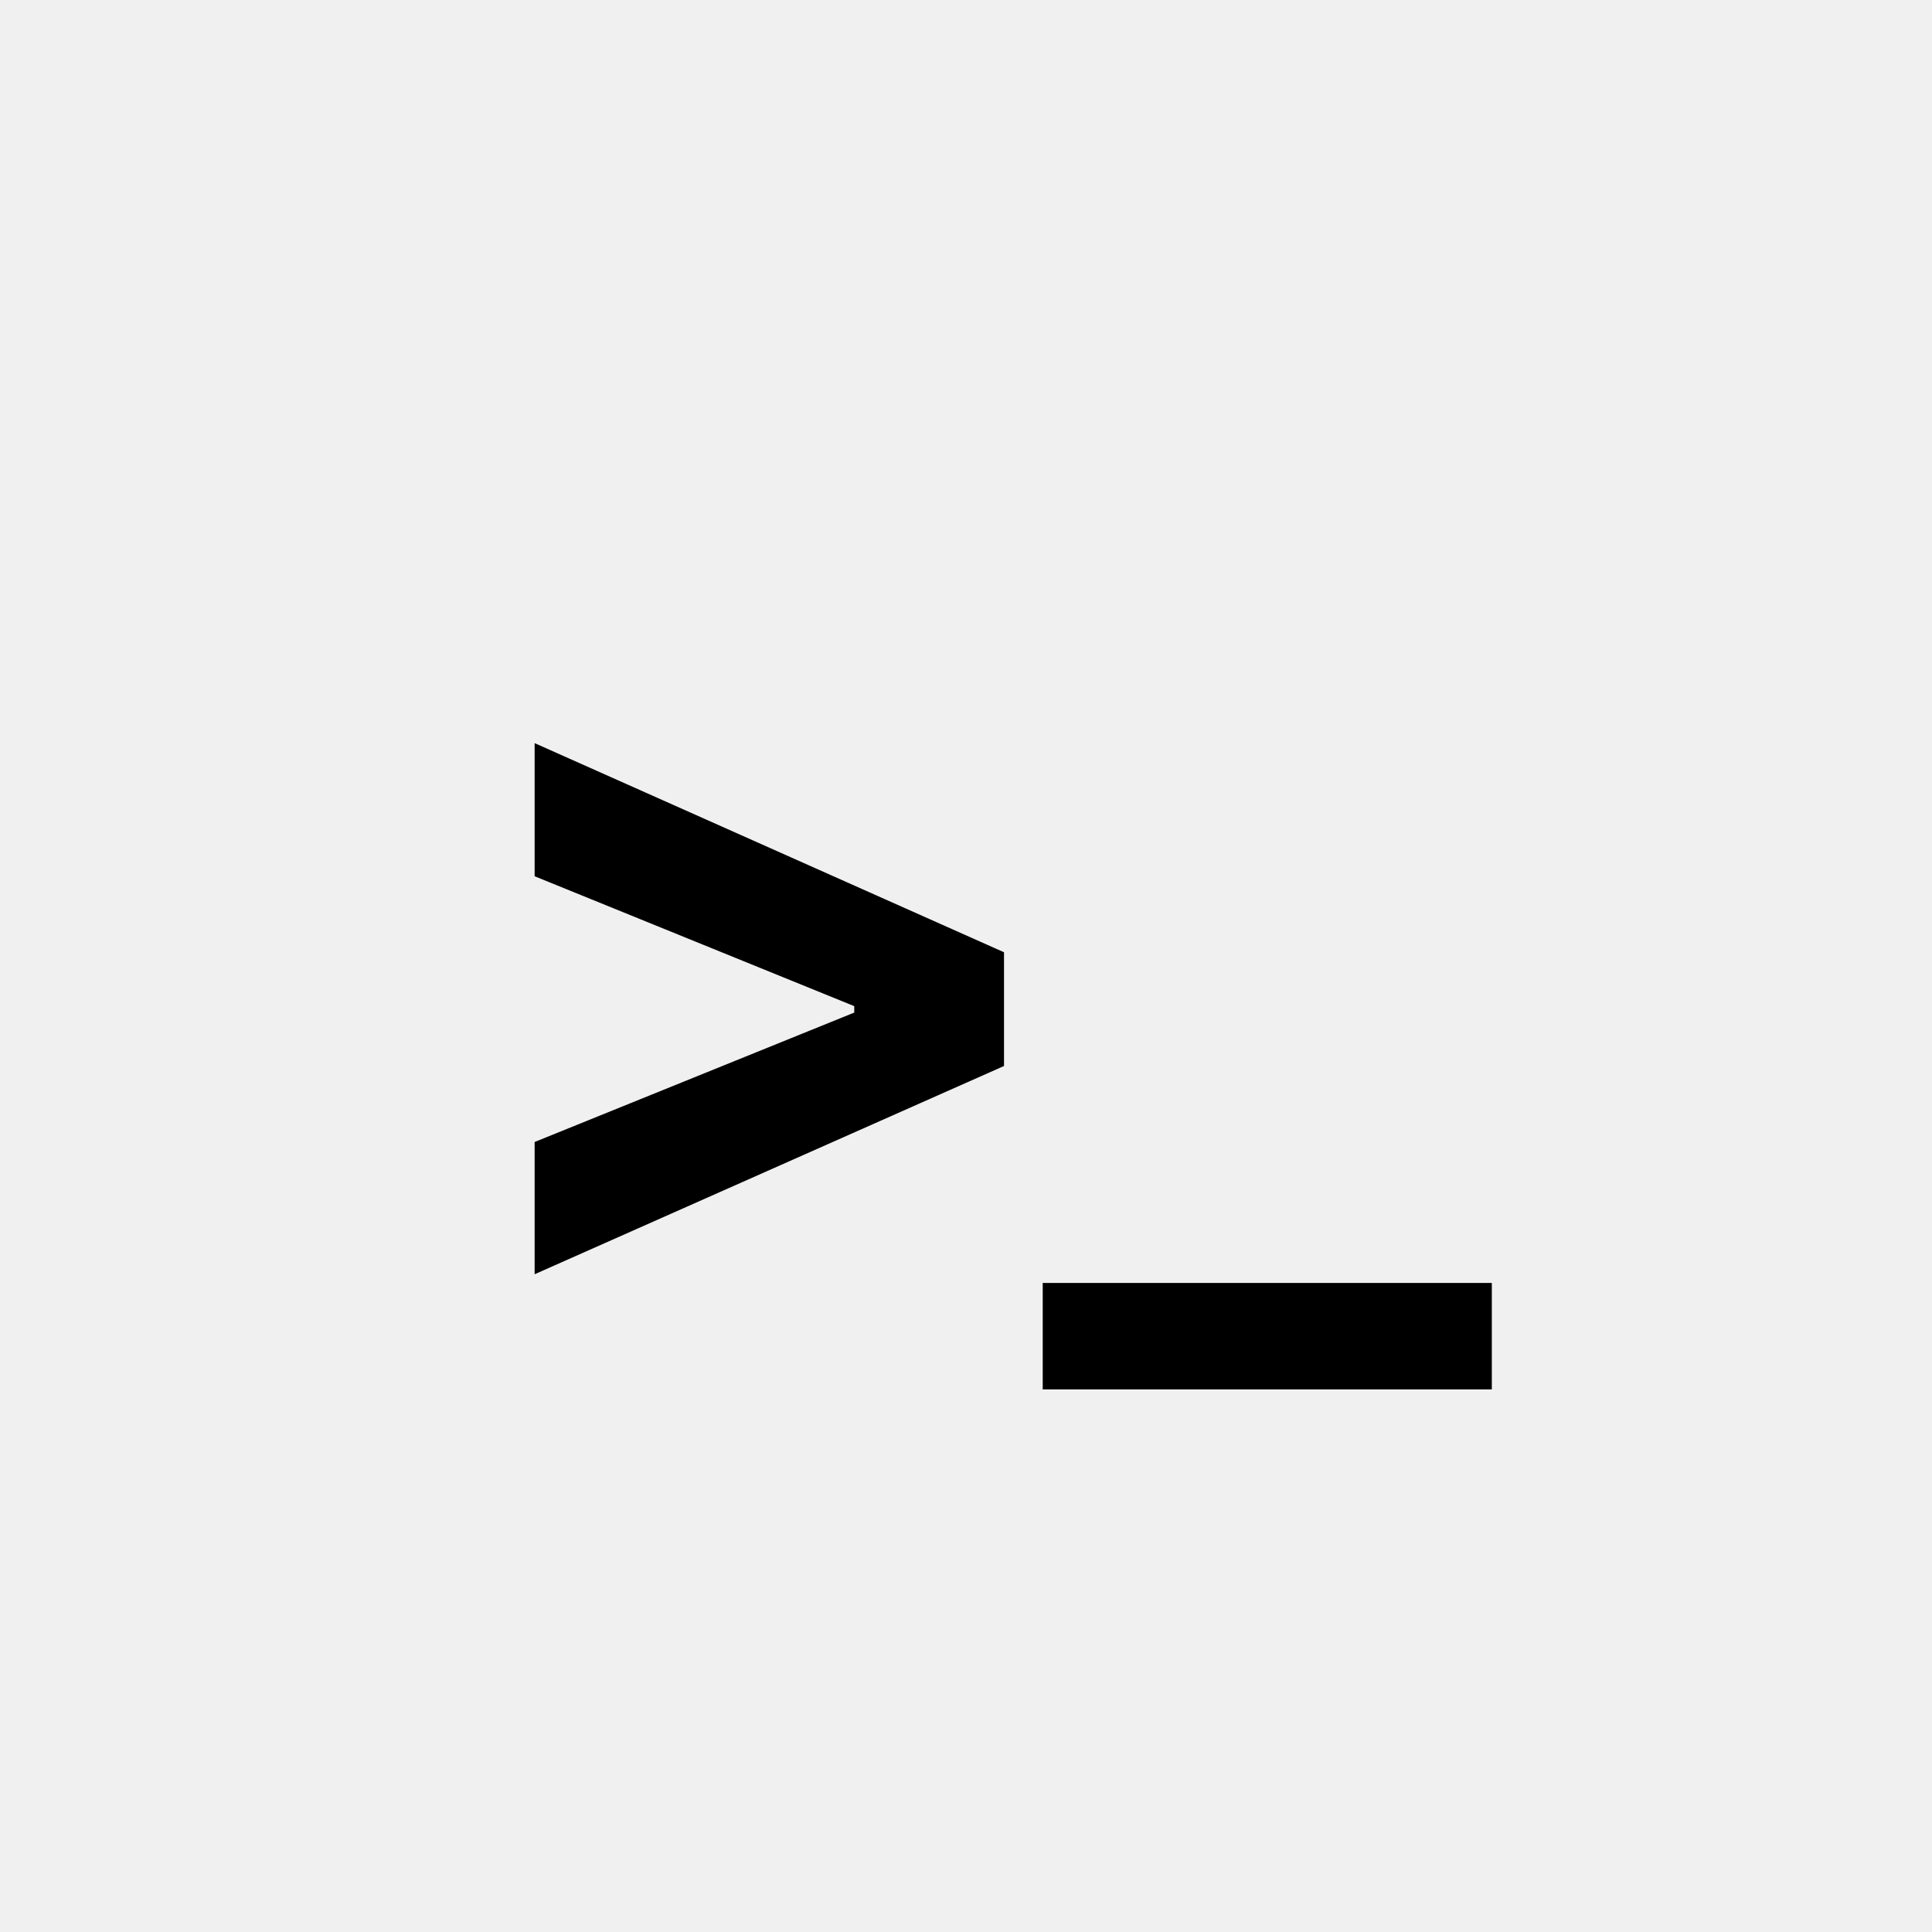
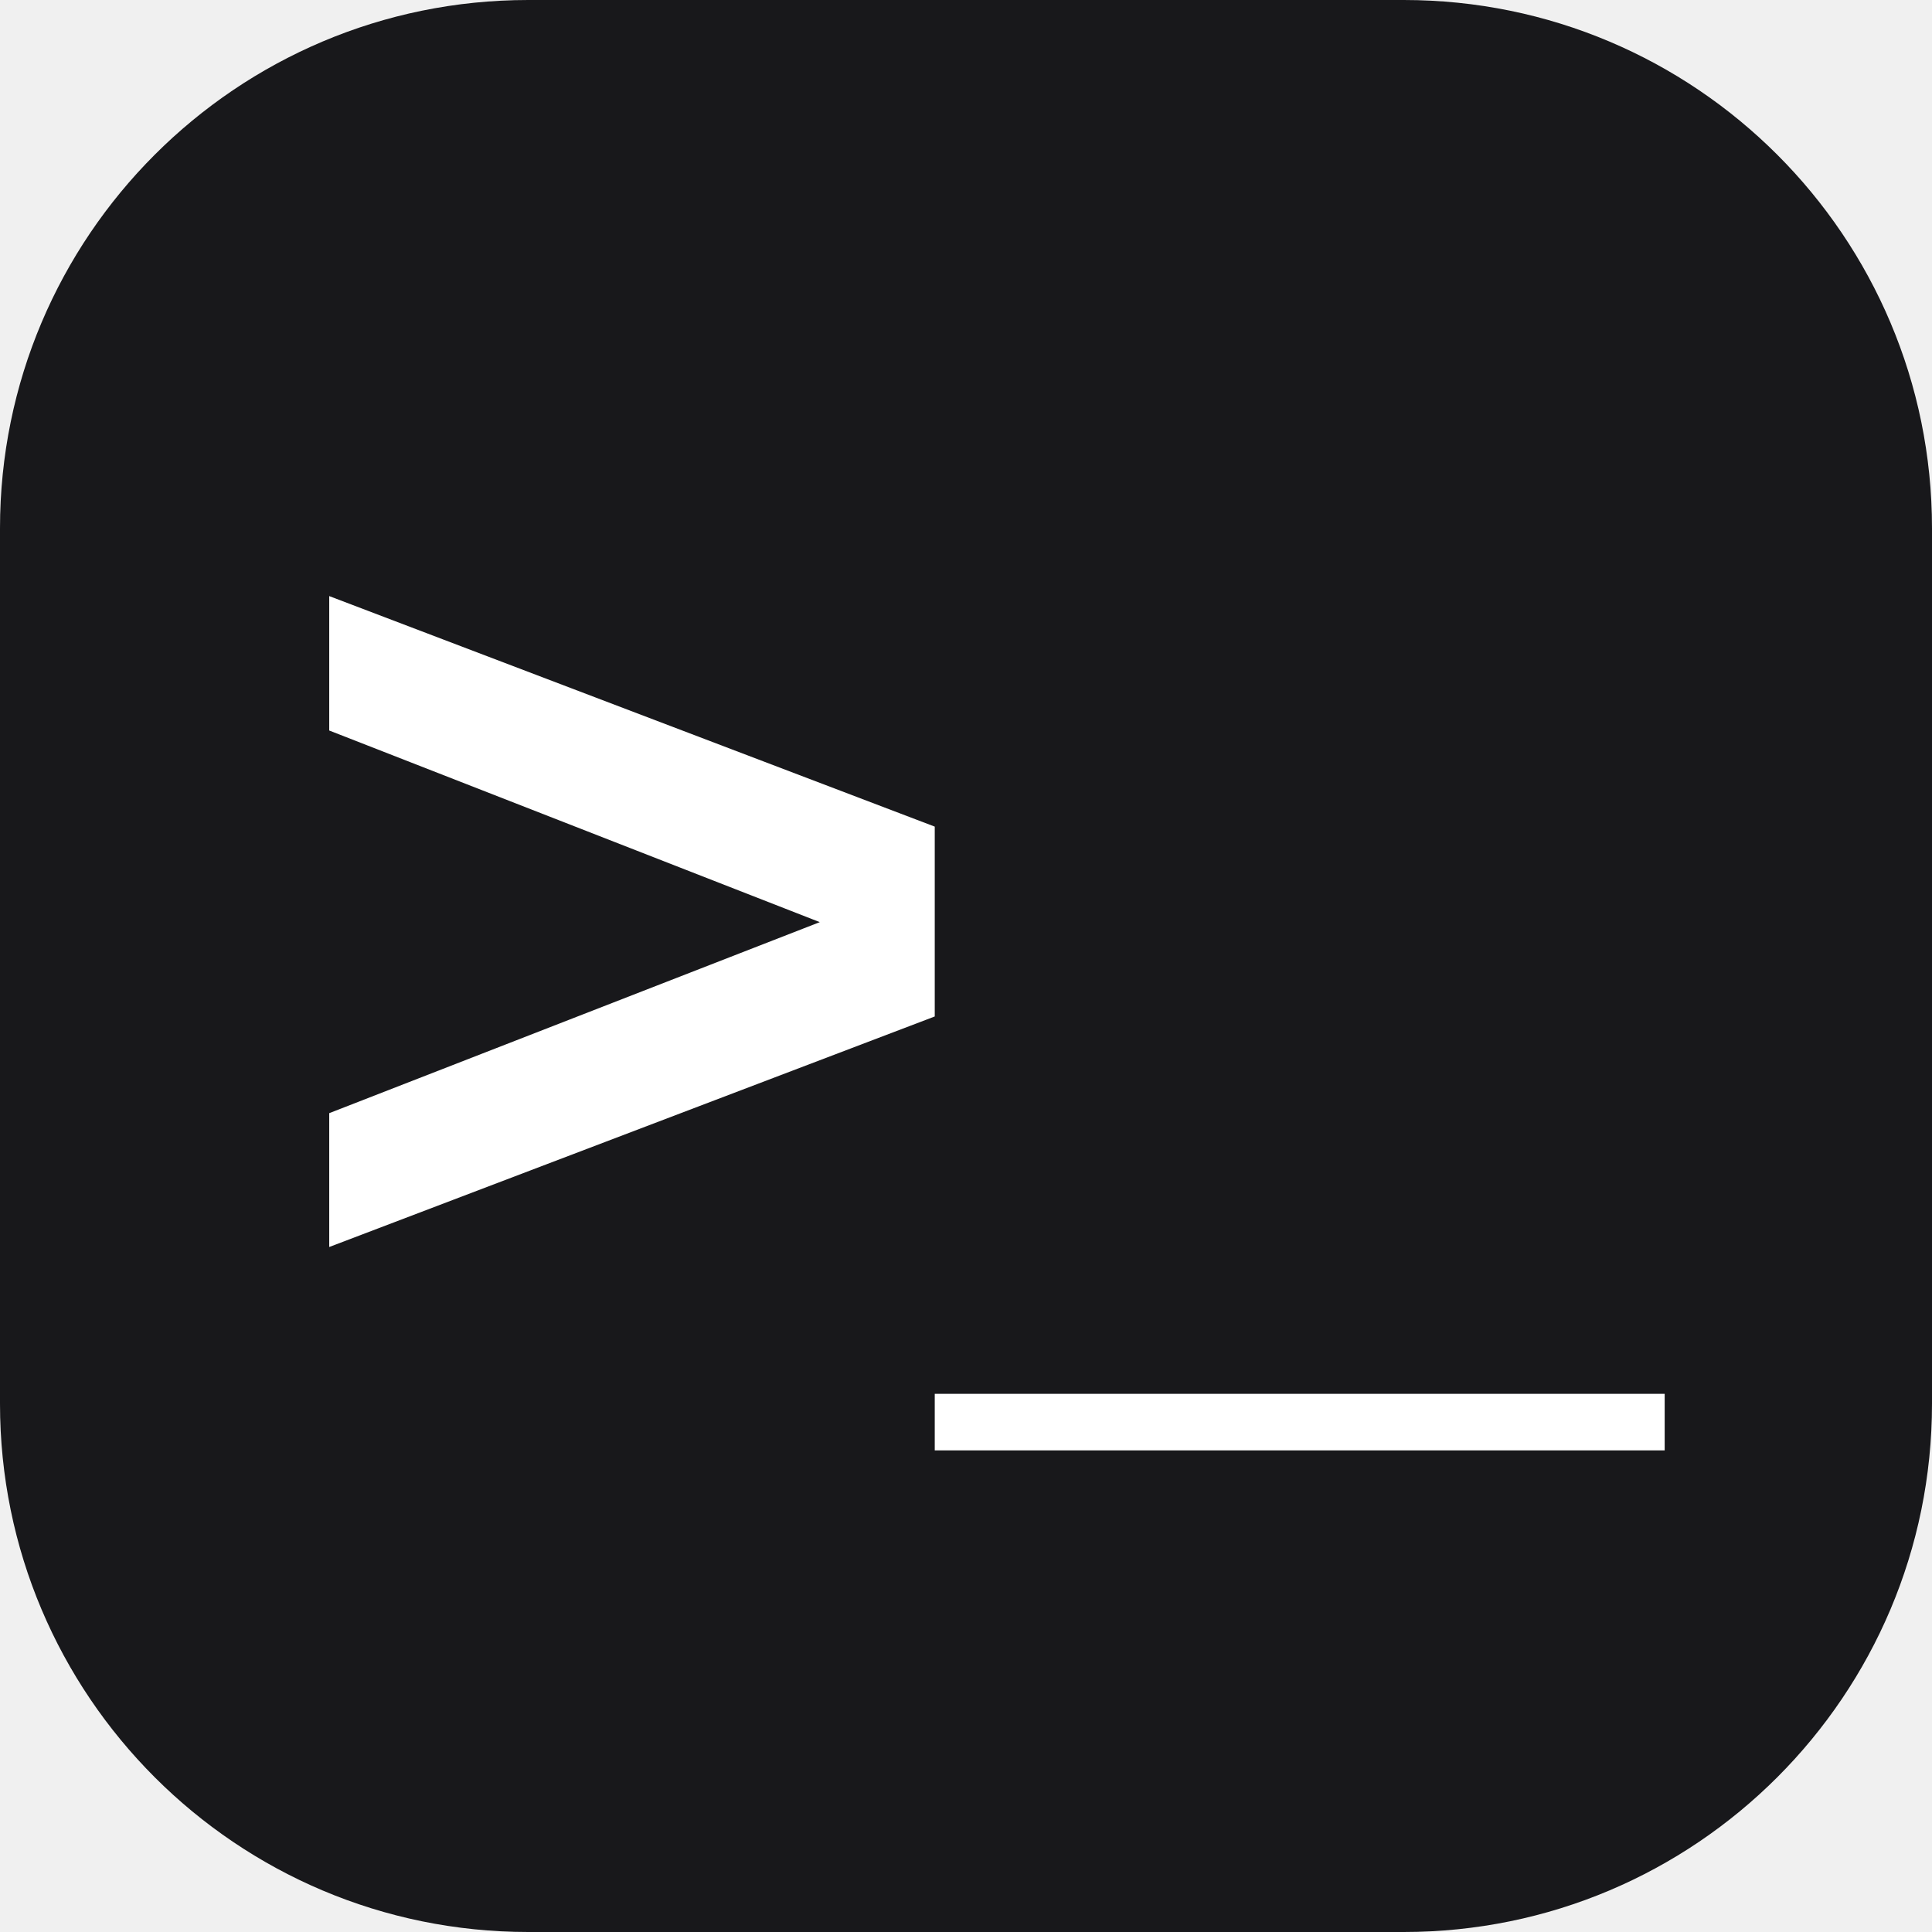
<svg xmlns="http://www.w3.org/2000/svg" viewBox="0 0 512 512">
-   <g fill="#000000" font-family="Inter, system-ui, -apple-system, sans-serif" font-weight="700">
-     <text x="256" y="340" font-size="250" text-anchor="middle" letter-spacing="-10">&gt;_</text>
+   <rect width="512" height="512" rx="140" fill="#18181B" />
+   <g fill="#FFFFFF" font-family="'Courier New', Courier, monospace" font-weight="bold">
+     <text x="256" y="350" font-size="320" text-anchor="middle" letter-spacing="-15">&gt;_</text>
  </g>
</svg>
